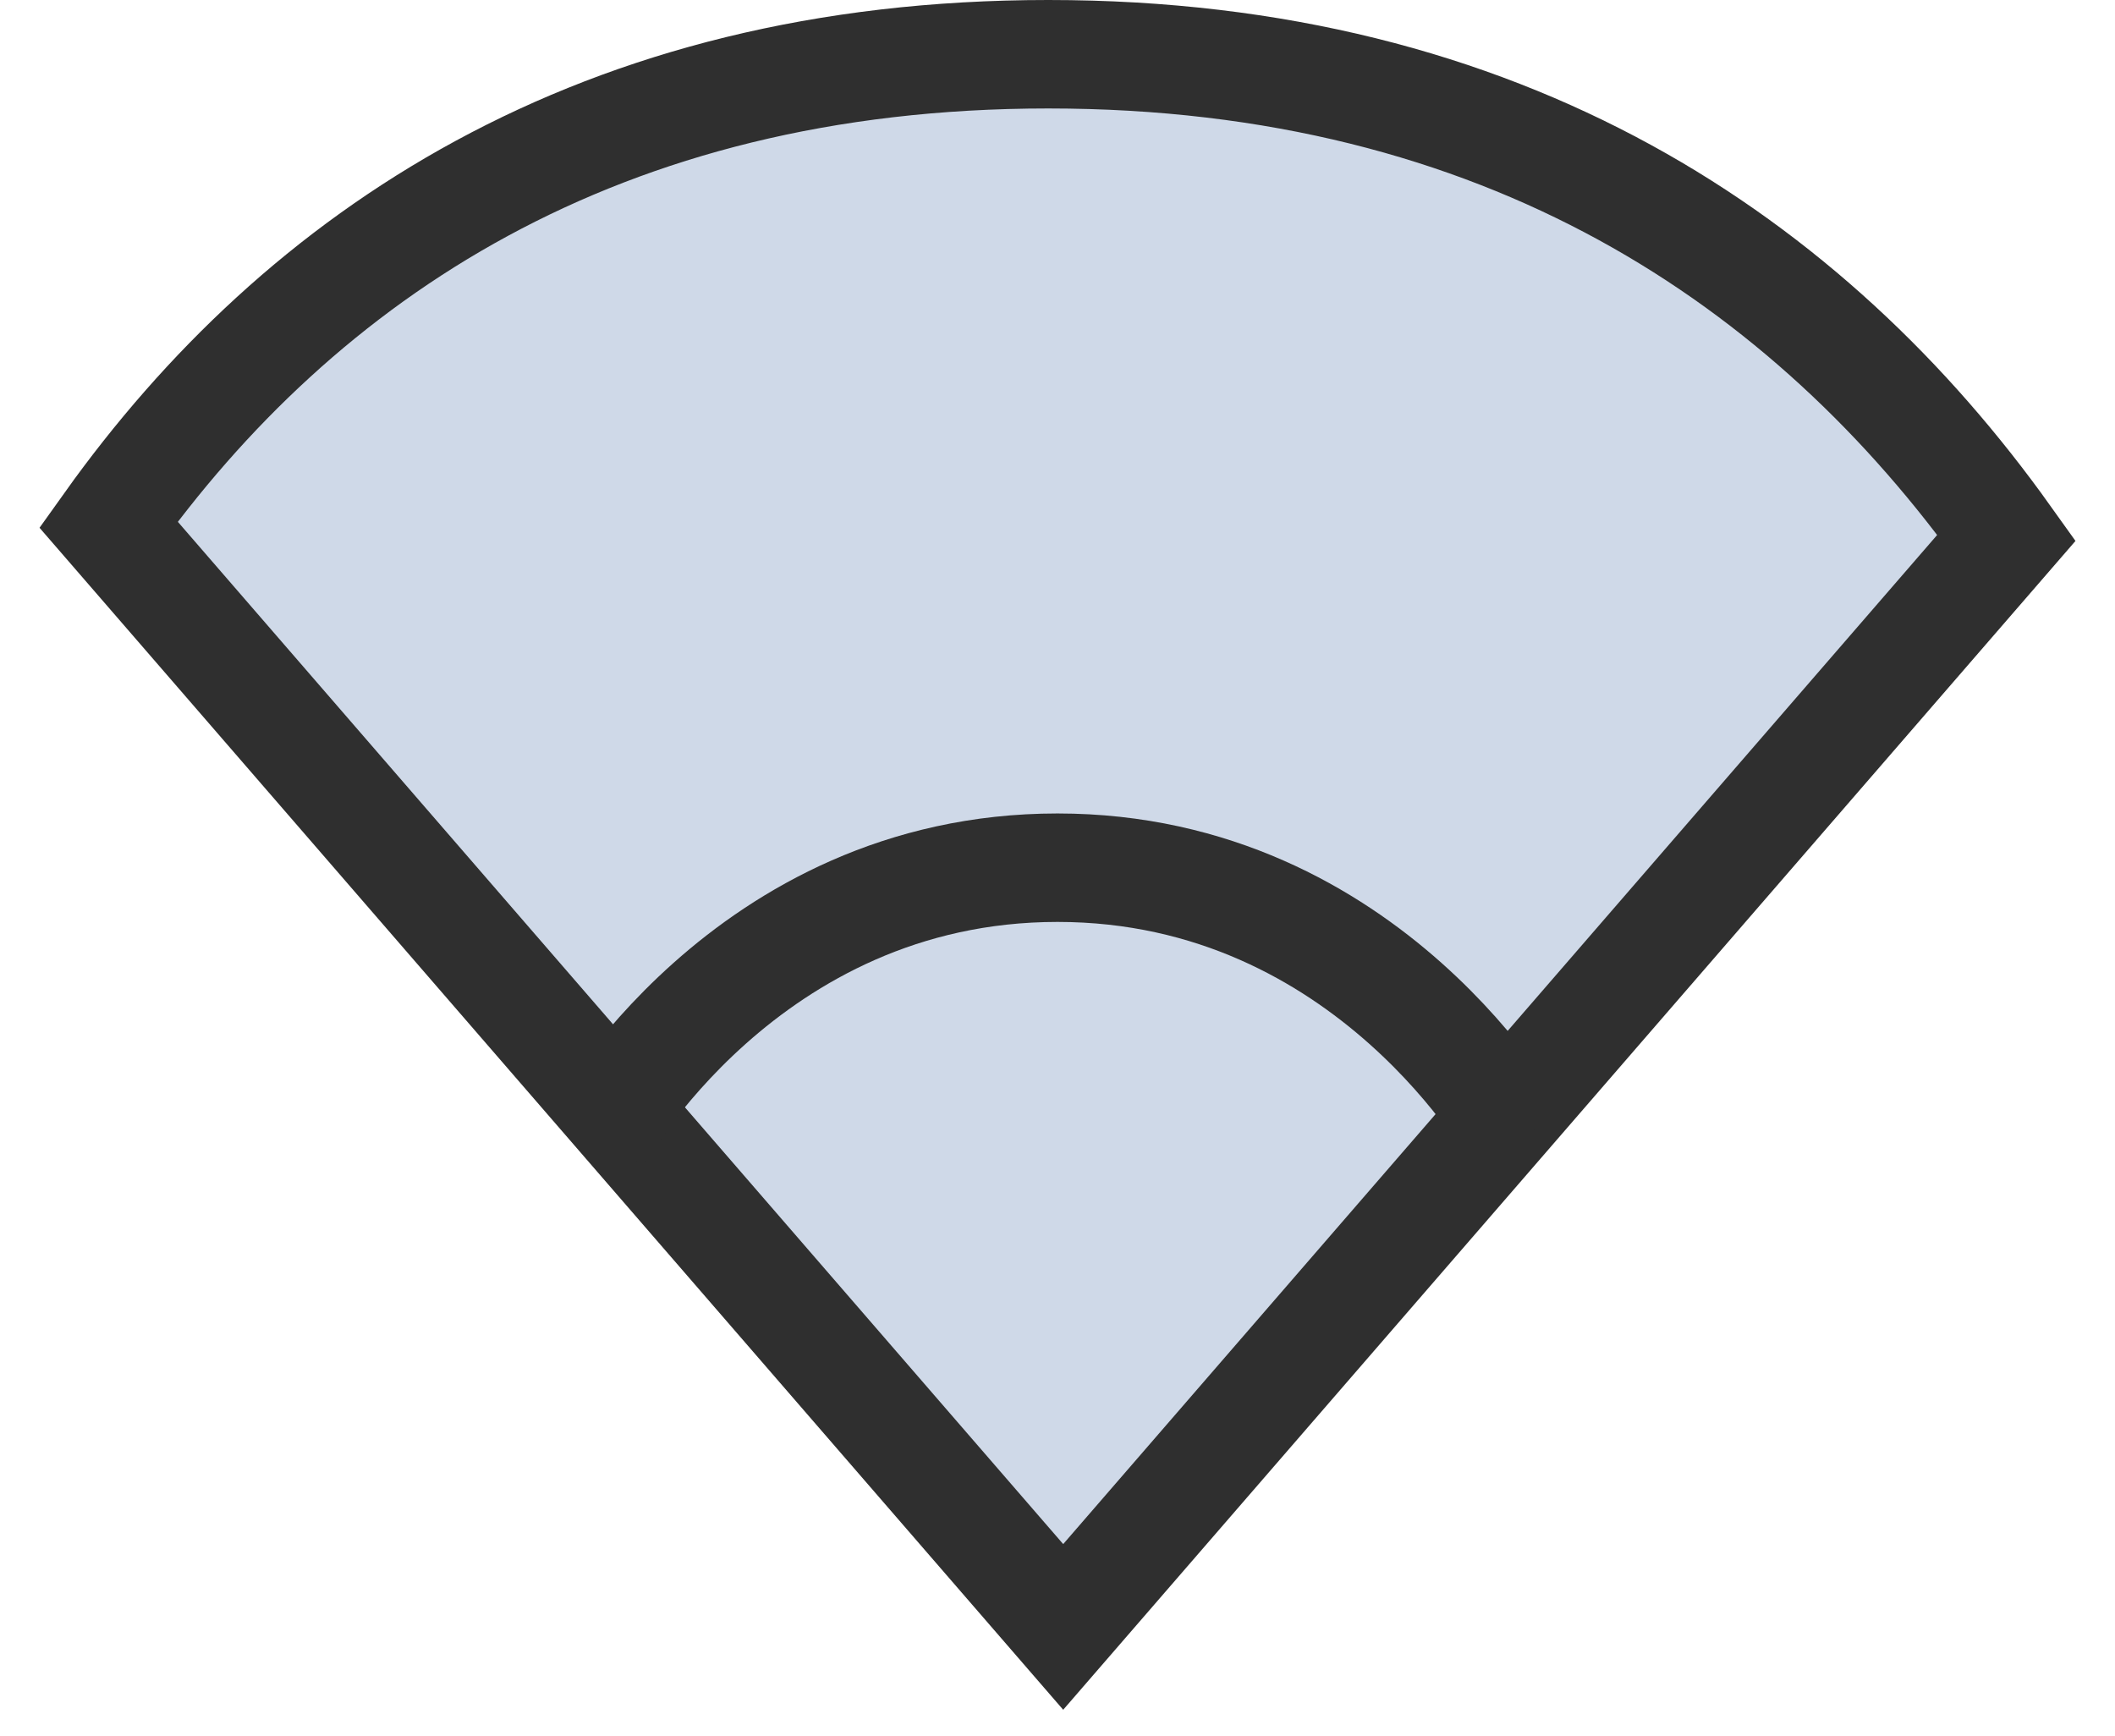
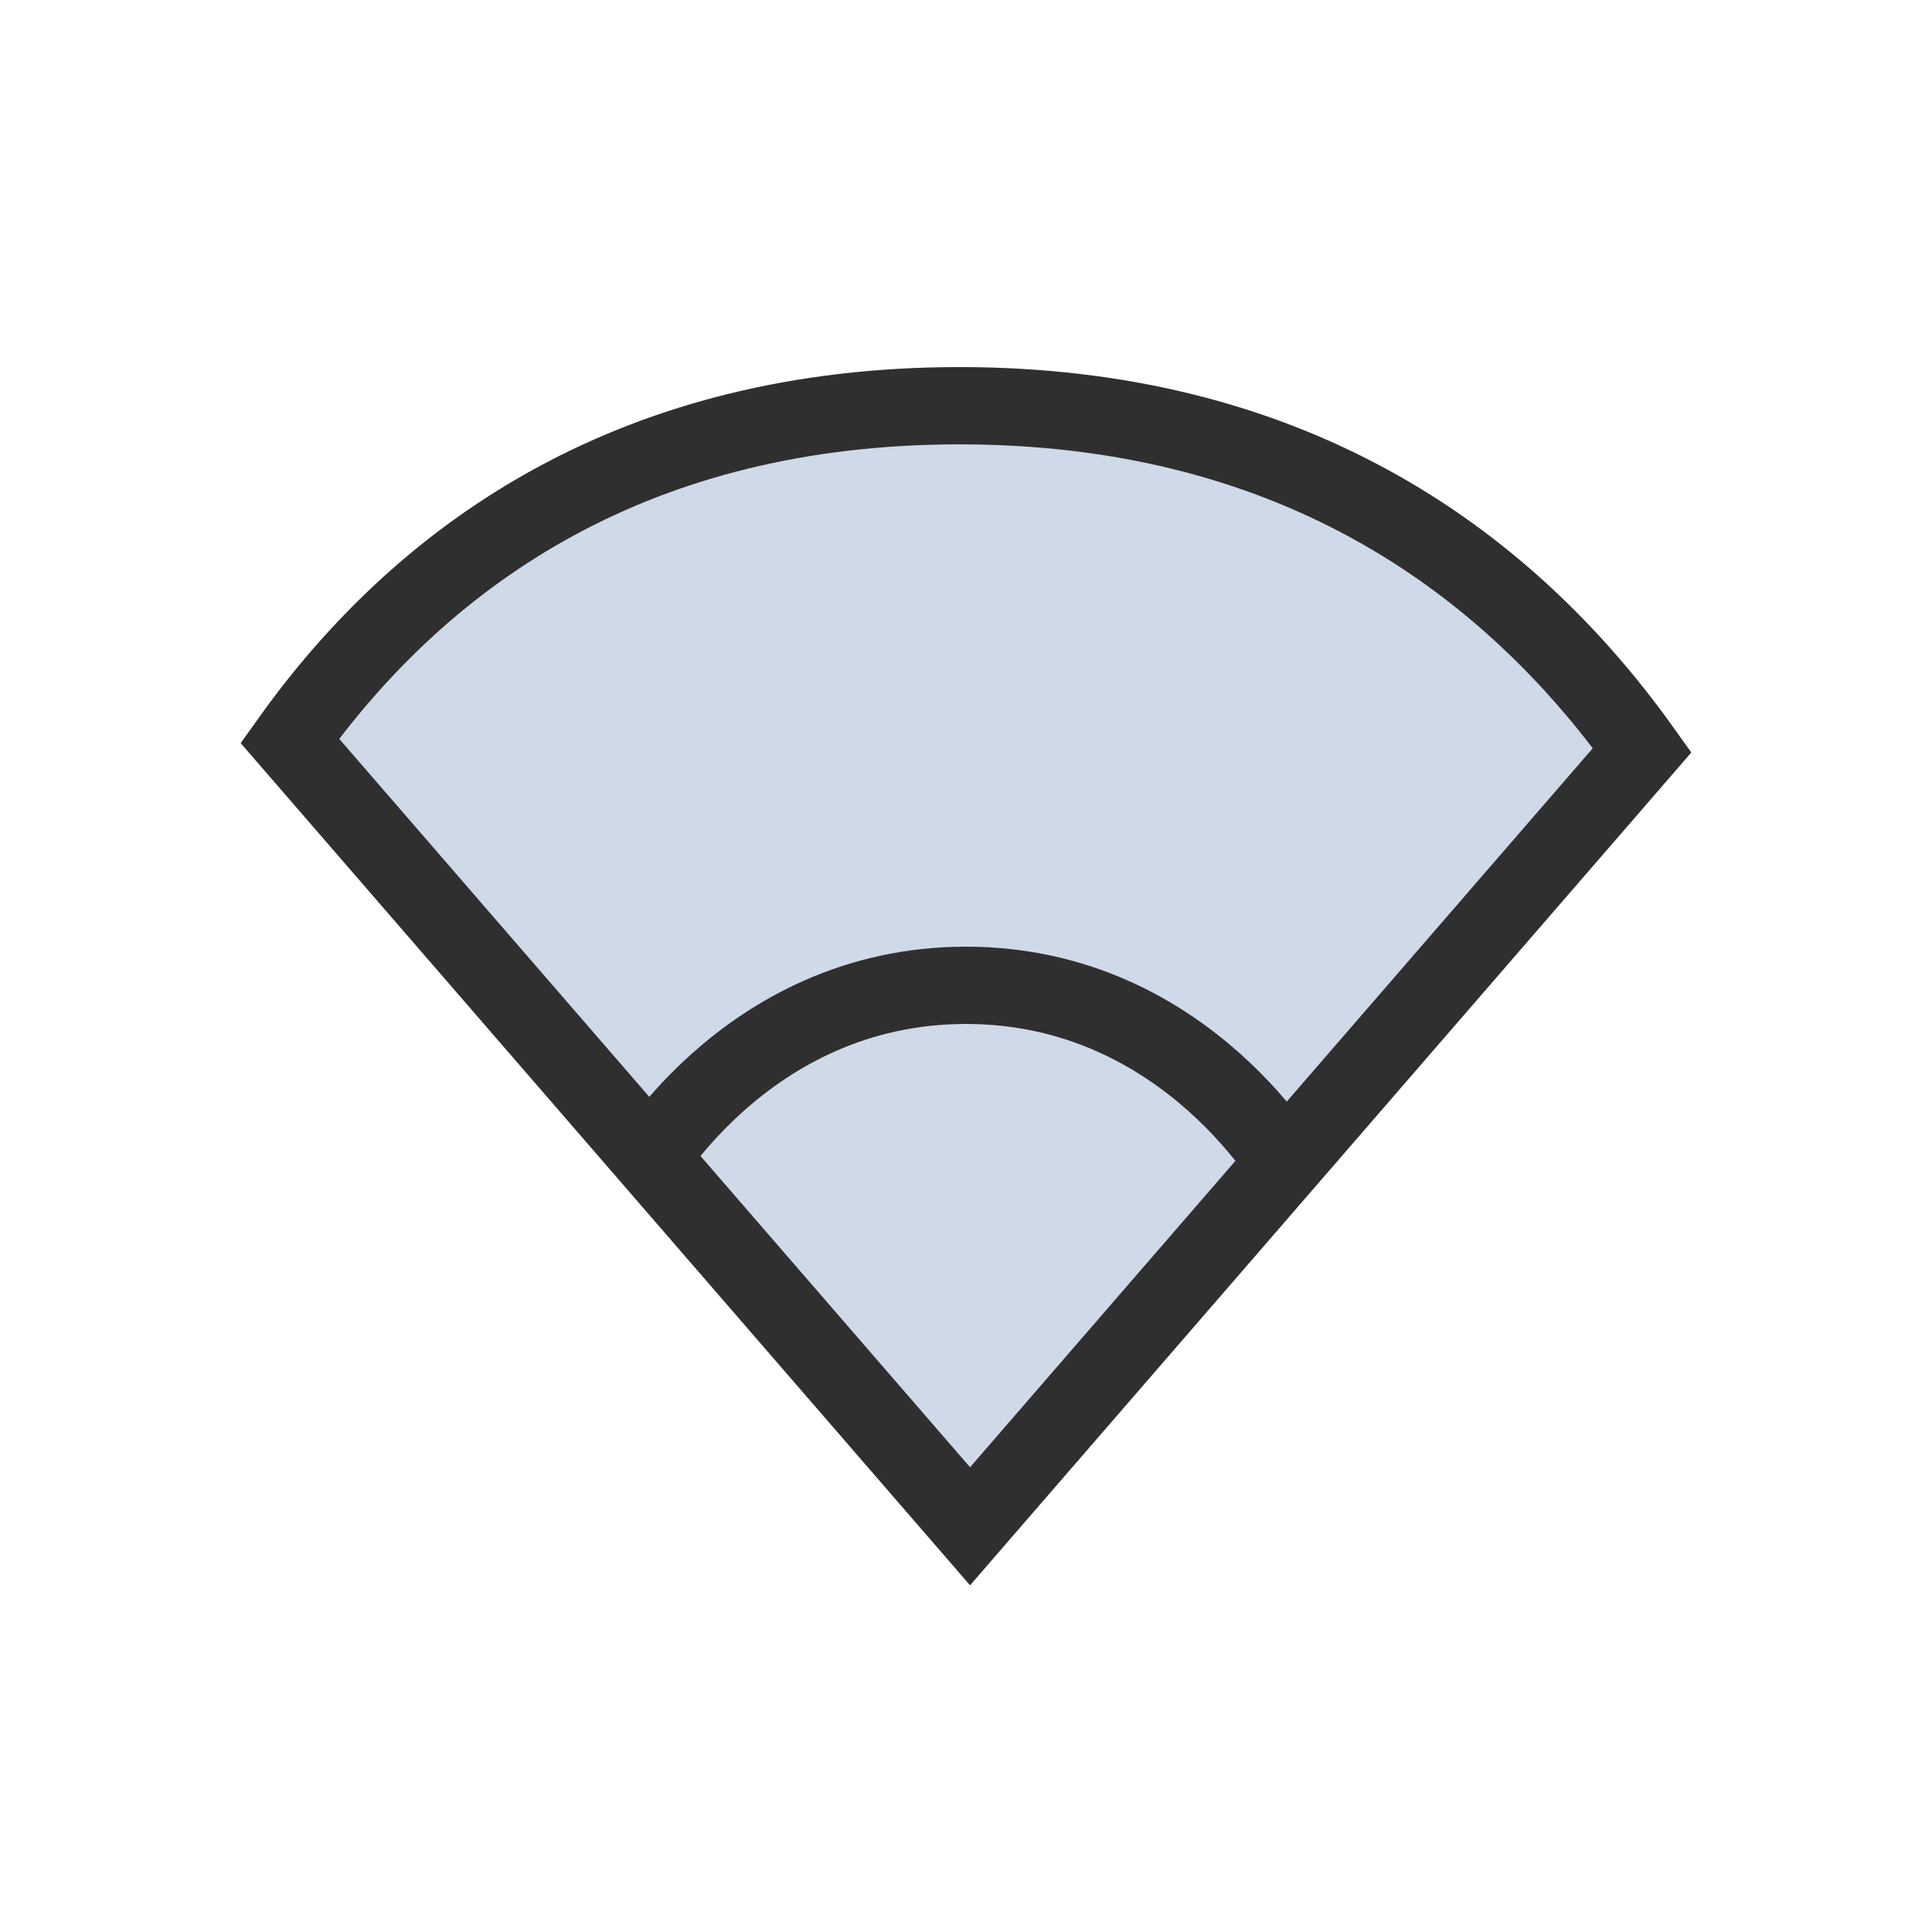
- <svg xmlns="http://www.w3.org/2000/svg" width="39" height="32" viewBox="0 0 39 32" fill="none">
-   <path d="M19.33 1C11.044 1 5.547 4.7 2 9.672L19.605 30L37 9.915C33.363 4.821 27.75 1 19.33 1Z" fill="#CFD9E8" stroke="#2F2F2F" stroke-width="2" />
-   <path d="M11 21C11 21 13.732 16 19.5 16C25.268 16 28 21 28 21" stroke="#2F2F2F" stroke-width="2" />
+ <svg xmlns="http://www.w3.org/2000/svg" width="50" height="50" viewBox="0 0 50 50" fill="none">
+   <path d="M24.83 10.5C16.544 10.5 11.047 14.2 7.5 19.172L25.105 39.5L42.5 19.415C38.863 14.321 33.25 10.5 24.83 10.5Z" fill="#CFD9E8" stroke="#2F2F2F" stroke-width="2" />
+   <path d="M16.5 30.5C16.5 30.5 19.232 25.5 25 25.5C30.768 25.5 33.5 30.5 33.5 30.5" stroke="#2F2F2F" stroke-width="2" />
</svg>
